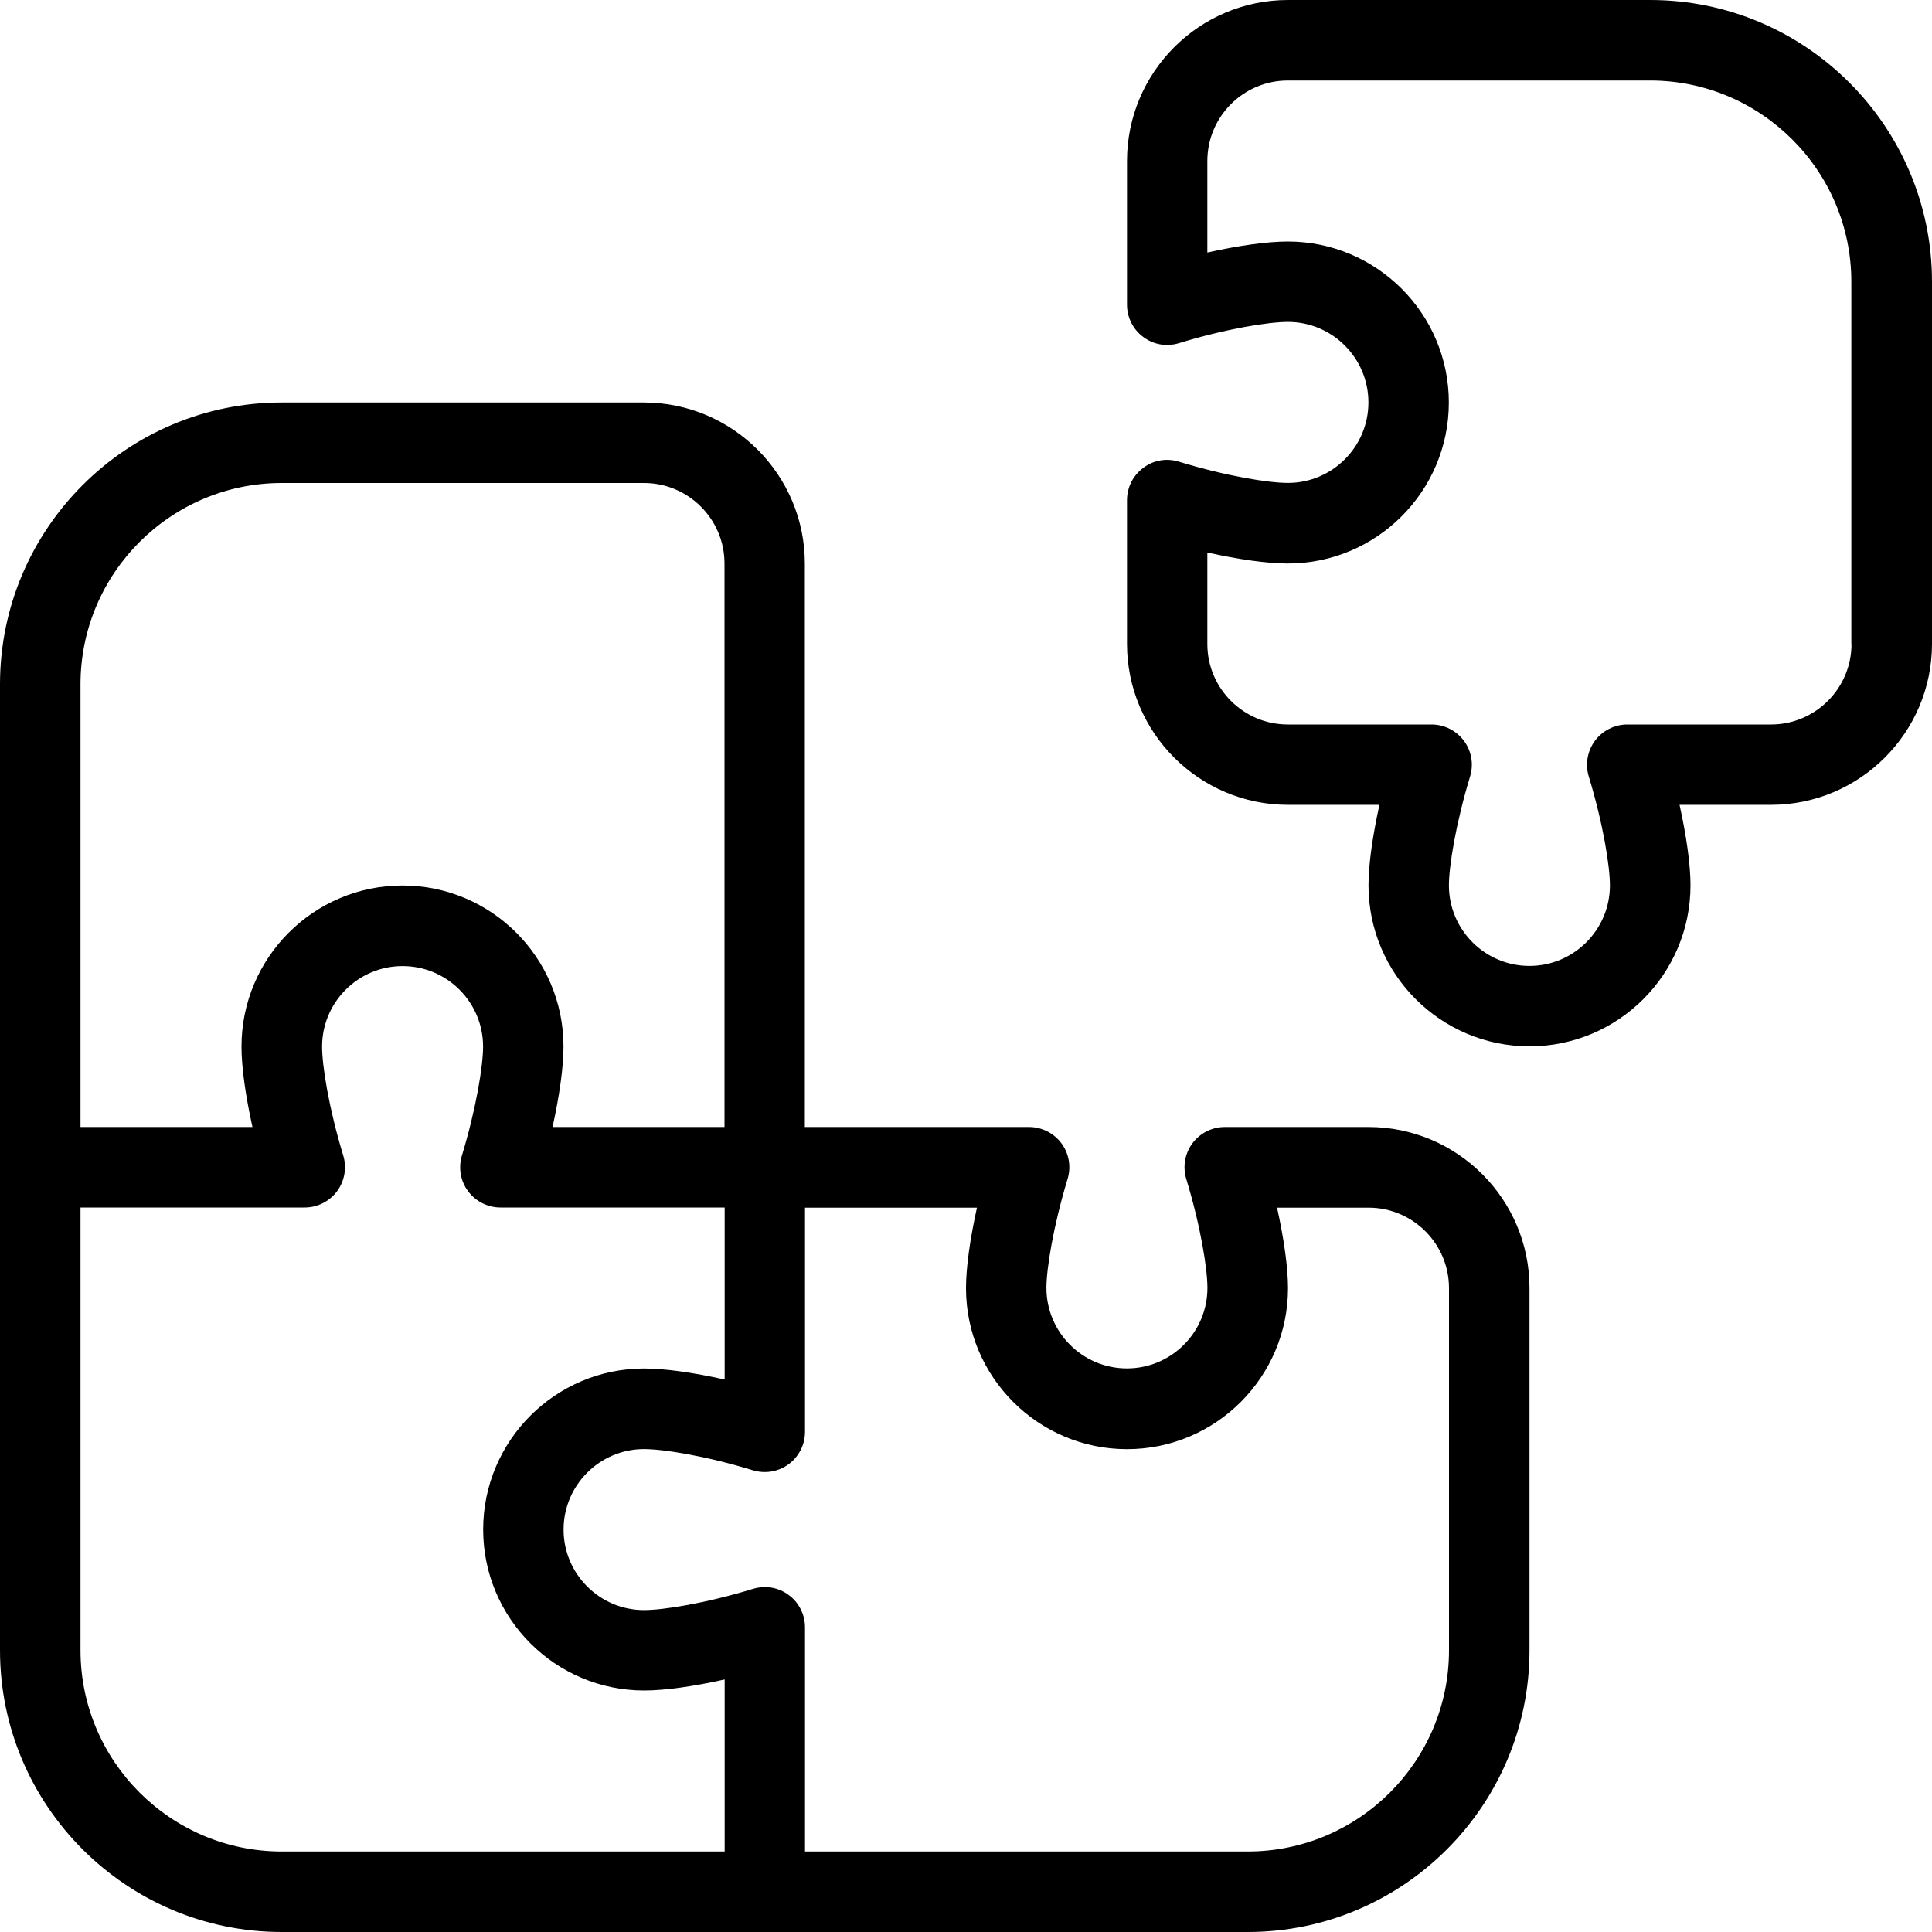
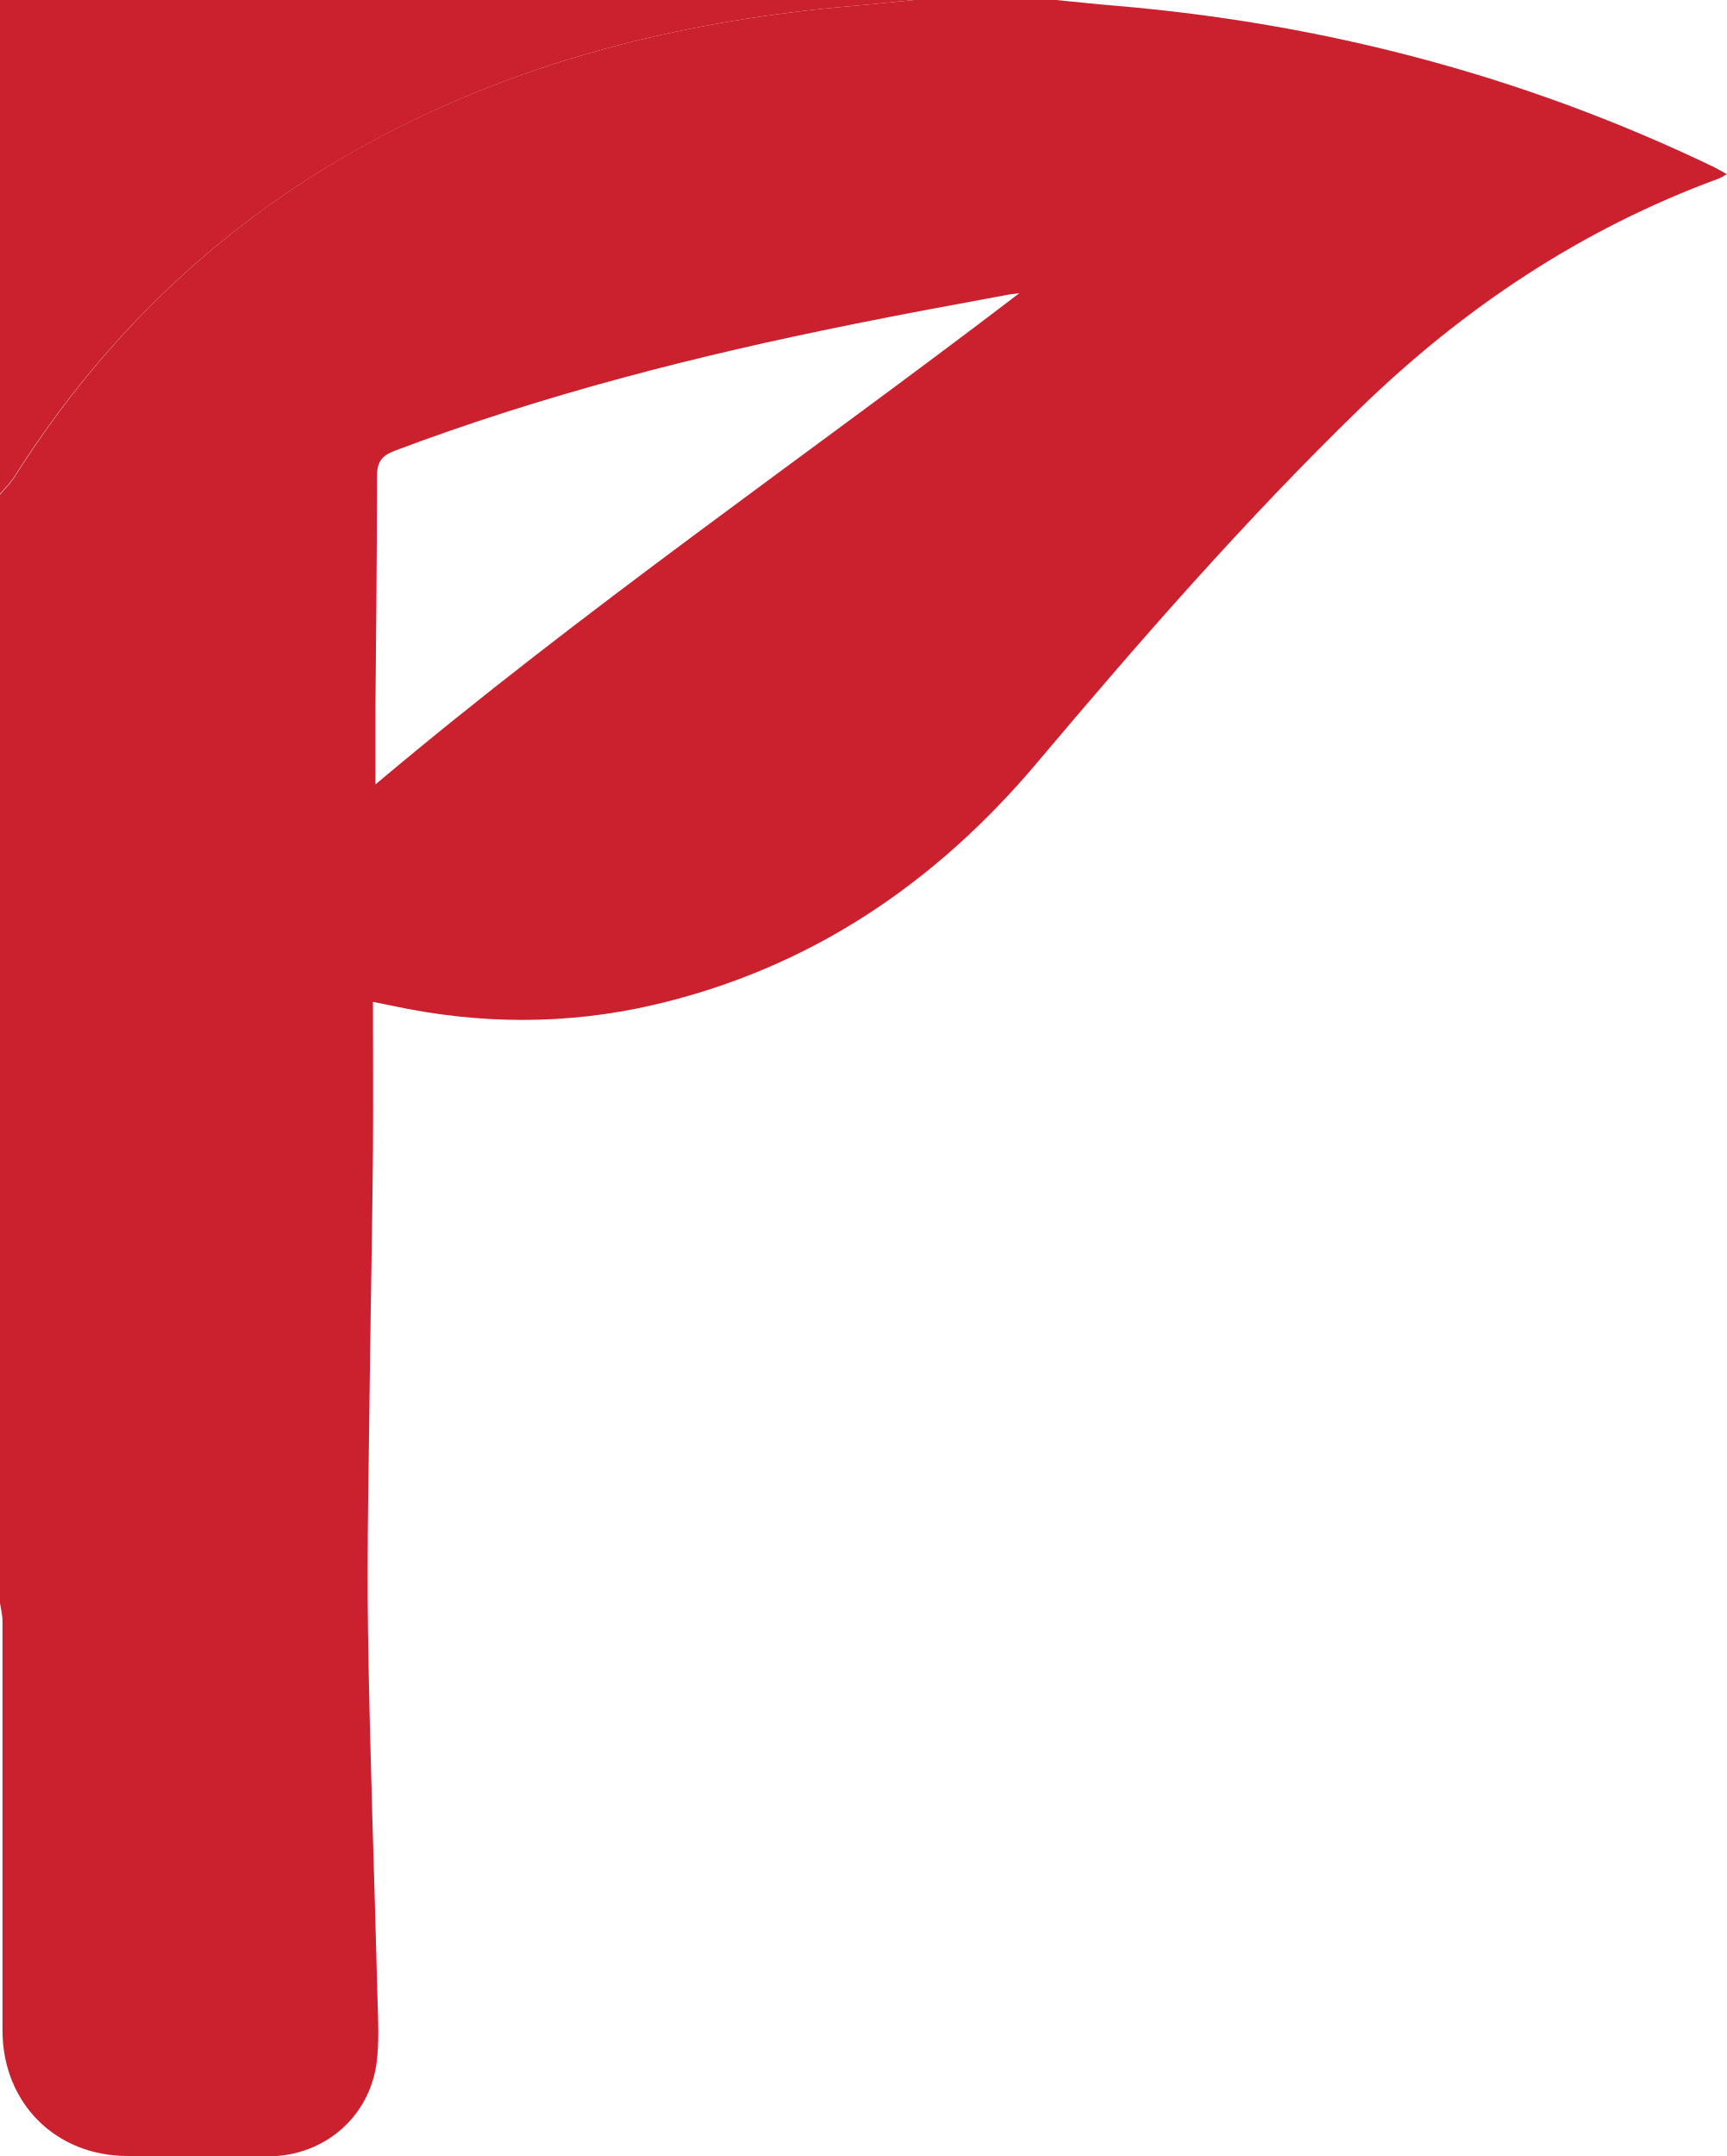
- <svg xmlns="http://www.w3.org/2000/svg" id="Layer_1" data-name="Layer 1" viewBox="0 0 24 24" width="512" height="512">
-   <path d="M20.5,0h-4.5c-1.103,0-2,.897-2,2v1.785c0,.158,.075,.308,.202,.401,.127,.096,.291,.124,.443,.077,.595-.182,1.119-.264,1.354-.264,.551,0,1,.448,1,1s-.449,1-1,1c-.235,0-.759-.082-1.354-.264-.153-.047-.316-.02-.443,.077-.127,.094-.202,.243-.202,.401v1.785c0,1.103,.897,2,2,2h1.136c-.086,.389-.136,.744-.136,1,0,1.103,.897,2,2,2s2-.897,2-2c0-.256-.05-.611-.136-1h1.136c1.103,0,2-.897,2-2V3.5c0-1.93-1.57-3.5-3.5-3.5Zm2.5,8c0,.552-.449,1-1,1h-1.785c-.158,0-.307,.075-.402,.202-.094,.127-.123,.292-.077,.443,.181,.595,.263,1.119,.263,1.354,0,.552-.449,1-1,1s-1-.448-1-1c0-.235,.083-.76,.263-1.354,.046-.151,.018-.316-.077-.443-.095-.127-.244-.202-.402-.202h-1.785c-.551,0-1-.448-1-1v-1.137c.389,.087,.745,.137,1,.137,1.103,0,2-.897,2-2s-.897-2-2-2c-.255,0-.611,.05-1,.137v-1.137c0-.552,.449-1,1-1h4.5c1.378,0,2.5,1.121,2.5,2.5v4.5Zm-6,6h-1.785c-.158,0-.307,.075-.402,.202-.094,.127-.123,.292-.077,.443,.181,.595,.263,1.119,.263,1.354,0,.552-.449,1-1,1s-1-.448-1-1c0-.235,.083-.76,.263-1.354,.046-.151,.018-.316-.077-.443-.095-.127-.244-.202-.402-.202h-2.785V7c0-1.103-.897-2-2-2H3.5c-1.93,0-3.5,1.57-3.5,3.5v12c0,1.93,1.57,3.5,3.5,3.5H15.5c1.93,0,3.5-1.57,3.5-3.5v-4.5c0-1.103-.897-2-2-2ZM1,8.5c0-1.379,1.122-2.5,2.5-2.5h4.5c.551,0,1,.448,1,1v7h-2.136c.086-.389,.136-.744,.136-1,0-1.103-.897-2-2-2s-2,.897-2,2c0,.256,.05,.611,.136,1H1v-5.5Zm8,14.5H3.5c-1.378,0-2.5-1.121-2.5-2.5v-5.5H3.785c.158,0,.307-.075,.402-.202,.094-.127,.123-.292,.077-.443-.181-.595-.263-1.119-.263-1.354,0-.552,.449-1,1-1s1,.448,1,1c0,.235-.083,.76-.263,1.354-.046,.151-.018,.316,.077,.443,.095,.127,.244,.202,.402,.202h2.785v2.137c-.389-.087-.745-.137-1-.137-1.103,0-2,.897-2,2s.897,2,2,2c.255,0,.611-.05,1-.137v2.137Zm9-2.5c0,1.379-1.122,2.5-2.5,2.5h-5.5v-2.785c0-.158-.075-.308-.202-.401-.127-.096-.292-.123-.443-.077-.595,.182-1.119,.264-1.354,.264-.551,0-1-.448-1-1s.449-1,1-1c.235,0,.759,.082,1.354,.264,.151,.045,.315,.018,.443-.077,.127-.094,.202-.243,.202-.401v-2.785h2.136c-.086,.389-.136,.744-.136,1,0,1.103,.897,2,2,2s2-.897,2-2c0-.256-.05-.611-.136-1h1.136c.551,0,1,.448,1,1v4.5Z" />
+ <svg xmlns="http://www.w3.org/2000/svg" id="Layer_2" data-name="Layer 2" viewBox="0 0 55.84 69.7">
+   <defs>
+     <style>
+       .cls-1 {
+         fill: #cb202d;
+       }
+     </style>
+   </defs>
+   <g id="Layer_1-2" data-name="Layer 1">
+     <g>
+       <path class="cls-1" d="m34.15,0c.62.06,1.24.13,1.86.18,6.79.57,13.28,2.27,19.43,5.23.12.06.23.13.4.22-.13.07-.21.13-.31.16-4.39,1.62-8.19,4.15-11.54,7.4-3.72,3.61-7.11,7.5-10.45,11.46-3.3,3.92-7.37,6.67-12.42,7.84-2.81.65-5.64.63-8.46.02-.18-.04-.36-.07-.6-.12,0,1.61.01,3.19,0,4.77-.02,2.39-.07,4.79-.1,7.18-.03,2.81-.1,5.62-.06,8.43.06,3.99.21,7.98.31,11.96.02.65.05,1.3-.03,1.94-.23,1.78-1.71,3.04-3.51,3.04-1.51,0-3.03-.01-4.54-.01-2.34,0-4.05-1.72-4.05-4.07,0-4.41,0-8.82,0-13.23,0-.19-.05-.38-.08-.57,0-11.95,0-23.89,0-35.84.16-.19.34-.36.47-.57C3.55,10.55,7.63,6.78,12.76,4.18,17.43,1.81,22.41.64,27.59.19,28.24.14,28.9.06,29.56,0,31.09,0,32.62,0,34.15,0Zm-1.2,9.48c-.14.02-.28.03-.42.06-1.66.31-3.33.61-4.99.95-5.02,1.01-9.97,2.27-14.77,4.08-.45.17-.58.38-.58.85,0,2.49-.03,4.99-.05,7.48,0,.81,0,1.61,0,2.46,6.72-5.66,13.89-10.59,20.82-15.88Z" />
+       <path class="cls-1" d="m29.56,0c-.66.06-1.31.14-1.97.19-5.18.45-10.16,1.62-14.82,3.99C7.63,6.78,3.55,10.55.47,15.4.34,15.61.16,15.78,0,15.97,0,10.65,0,5.32,0,0,9.85,0,19.7,0,29.56,0Z" />
+     </g>
+   </g>
</svg>
